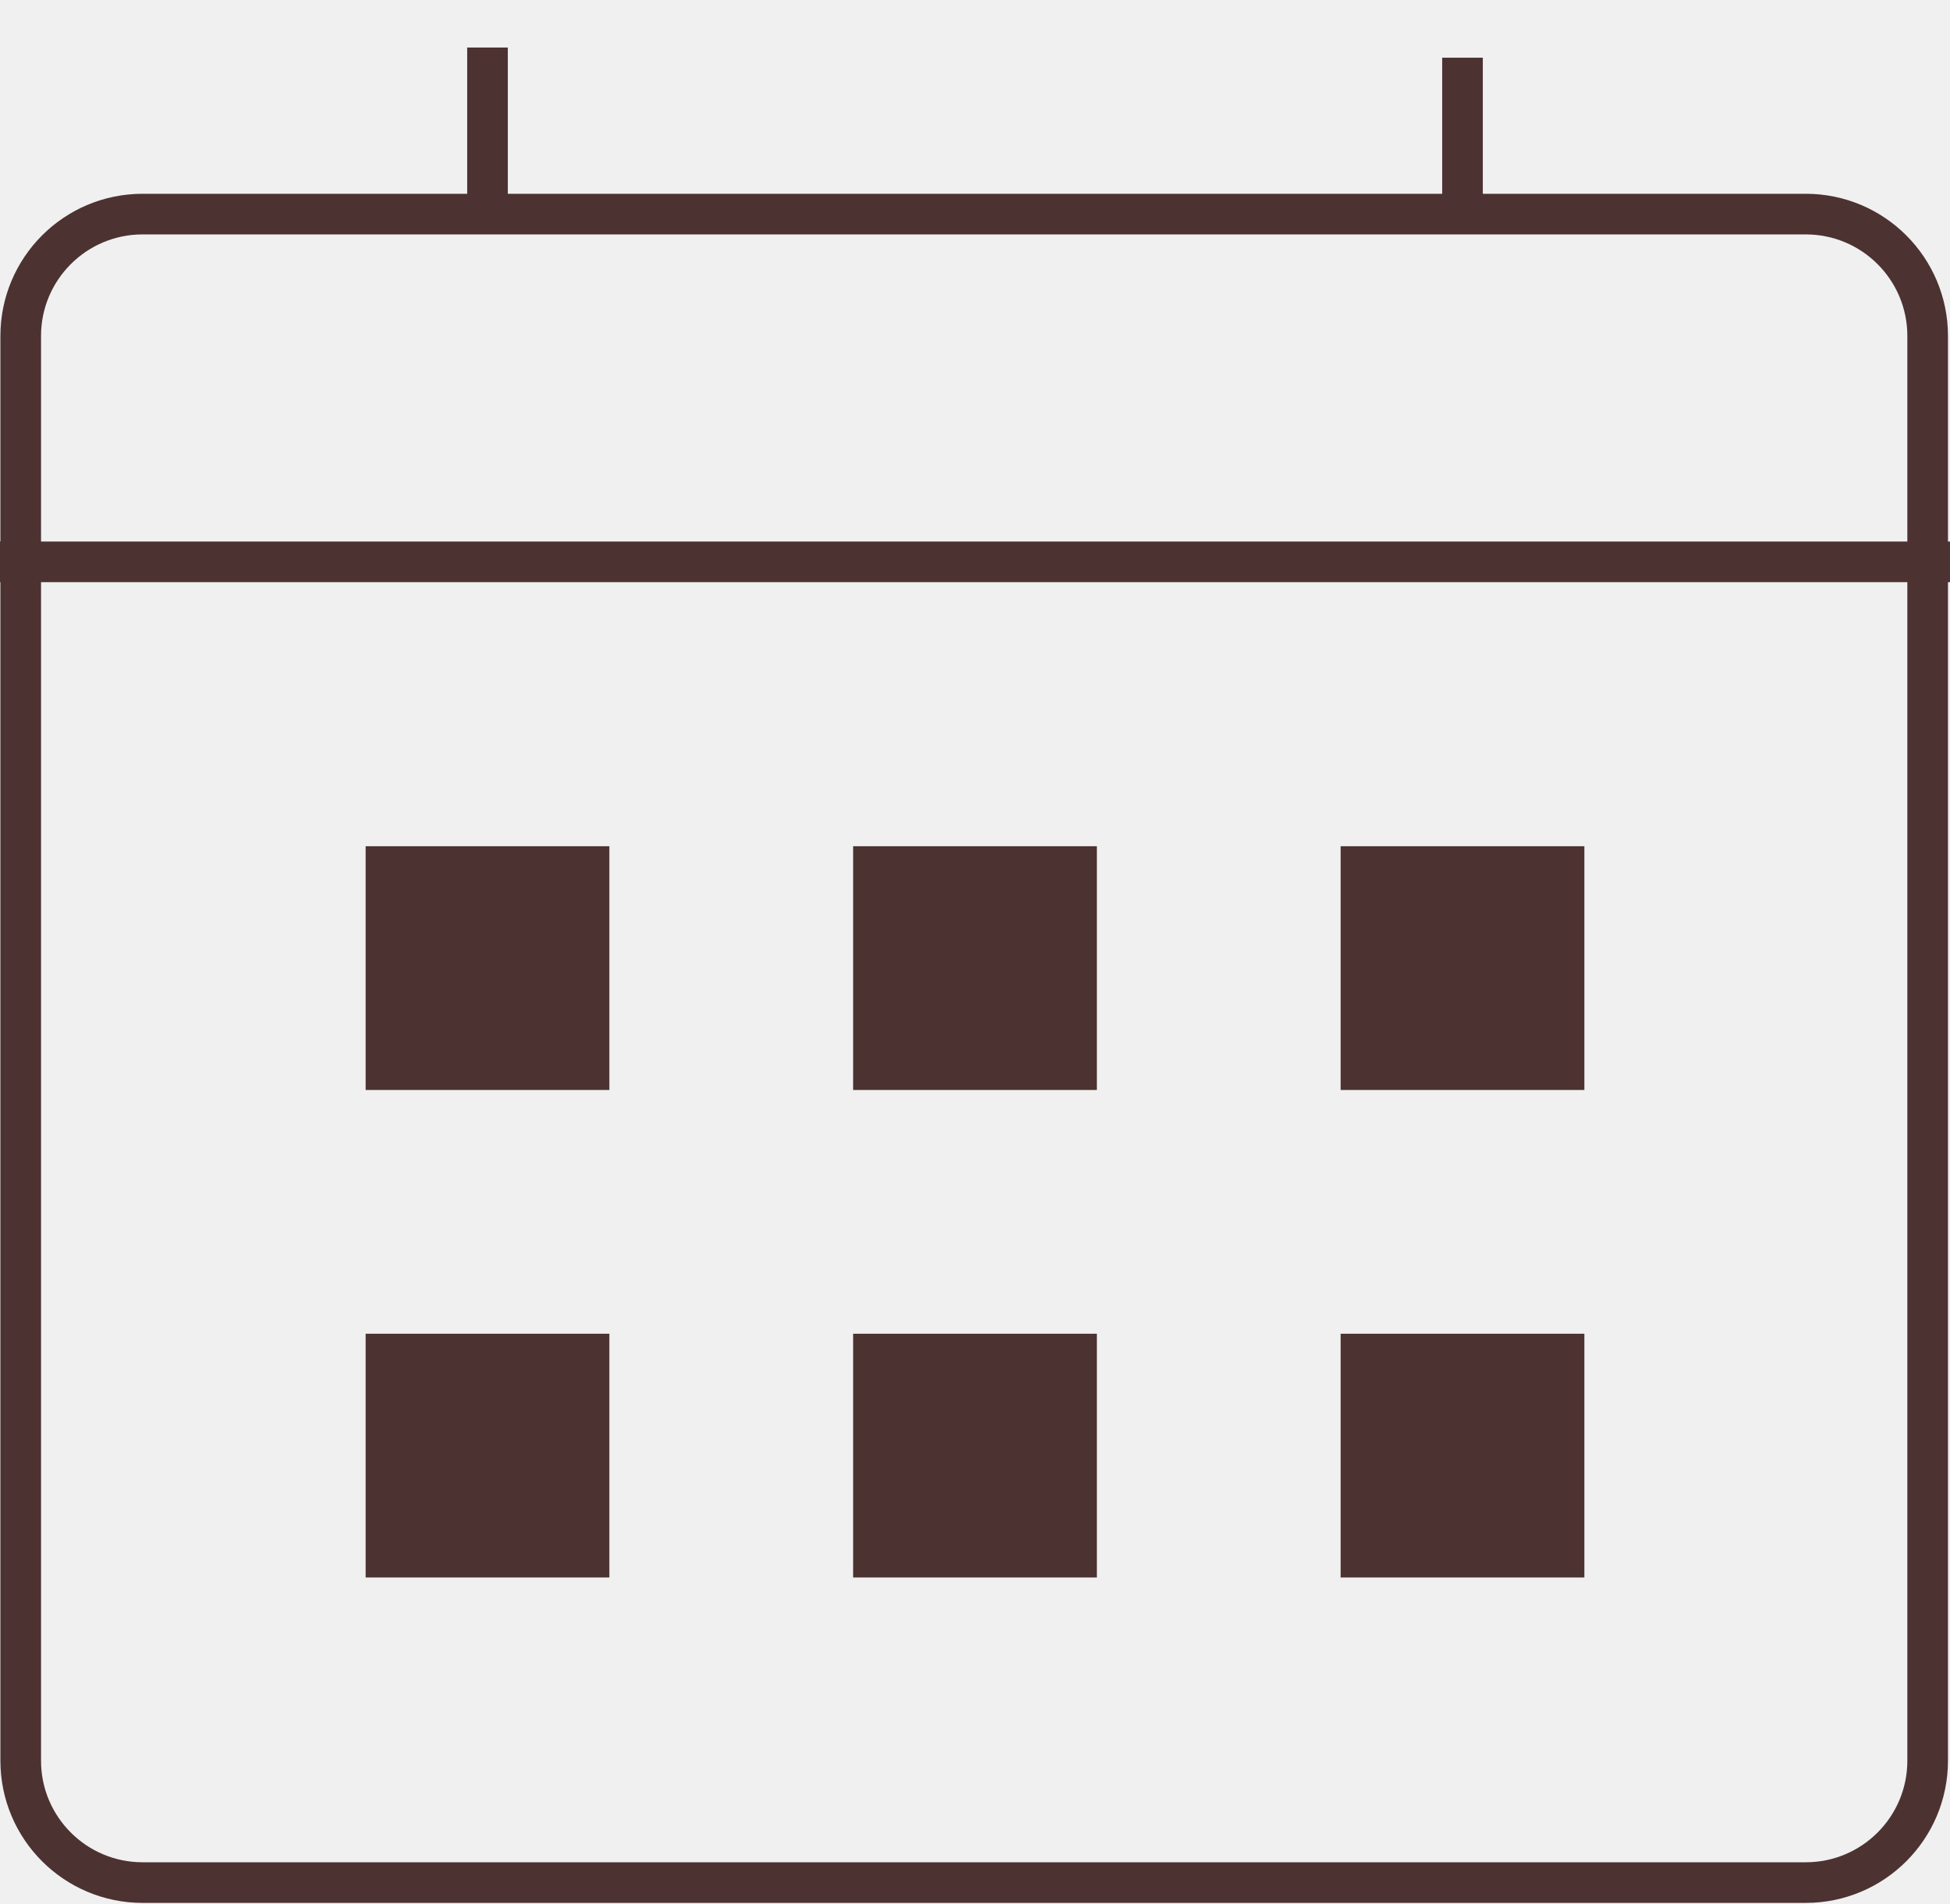
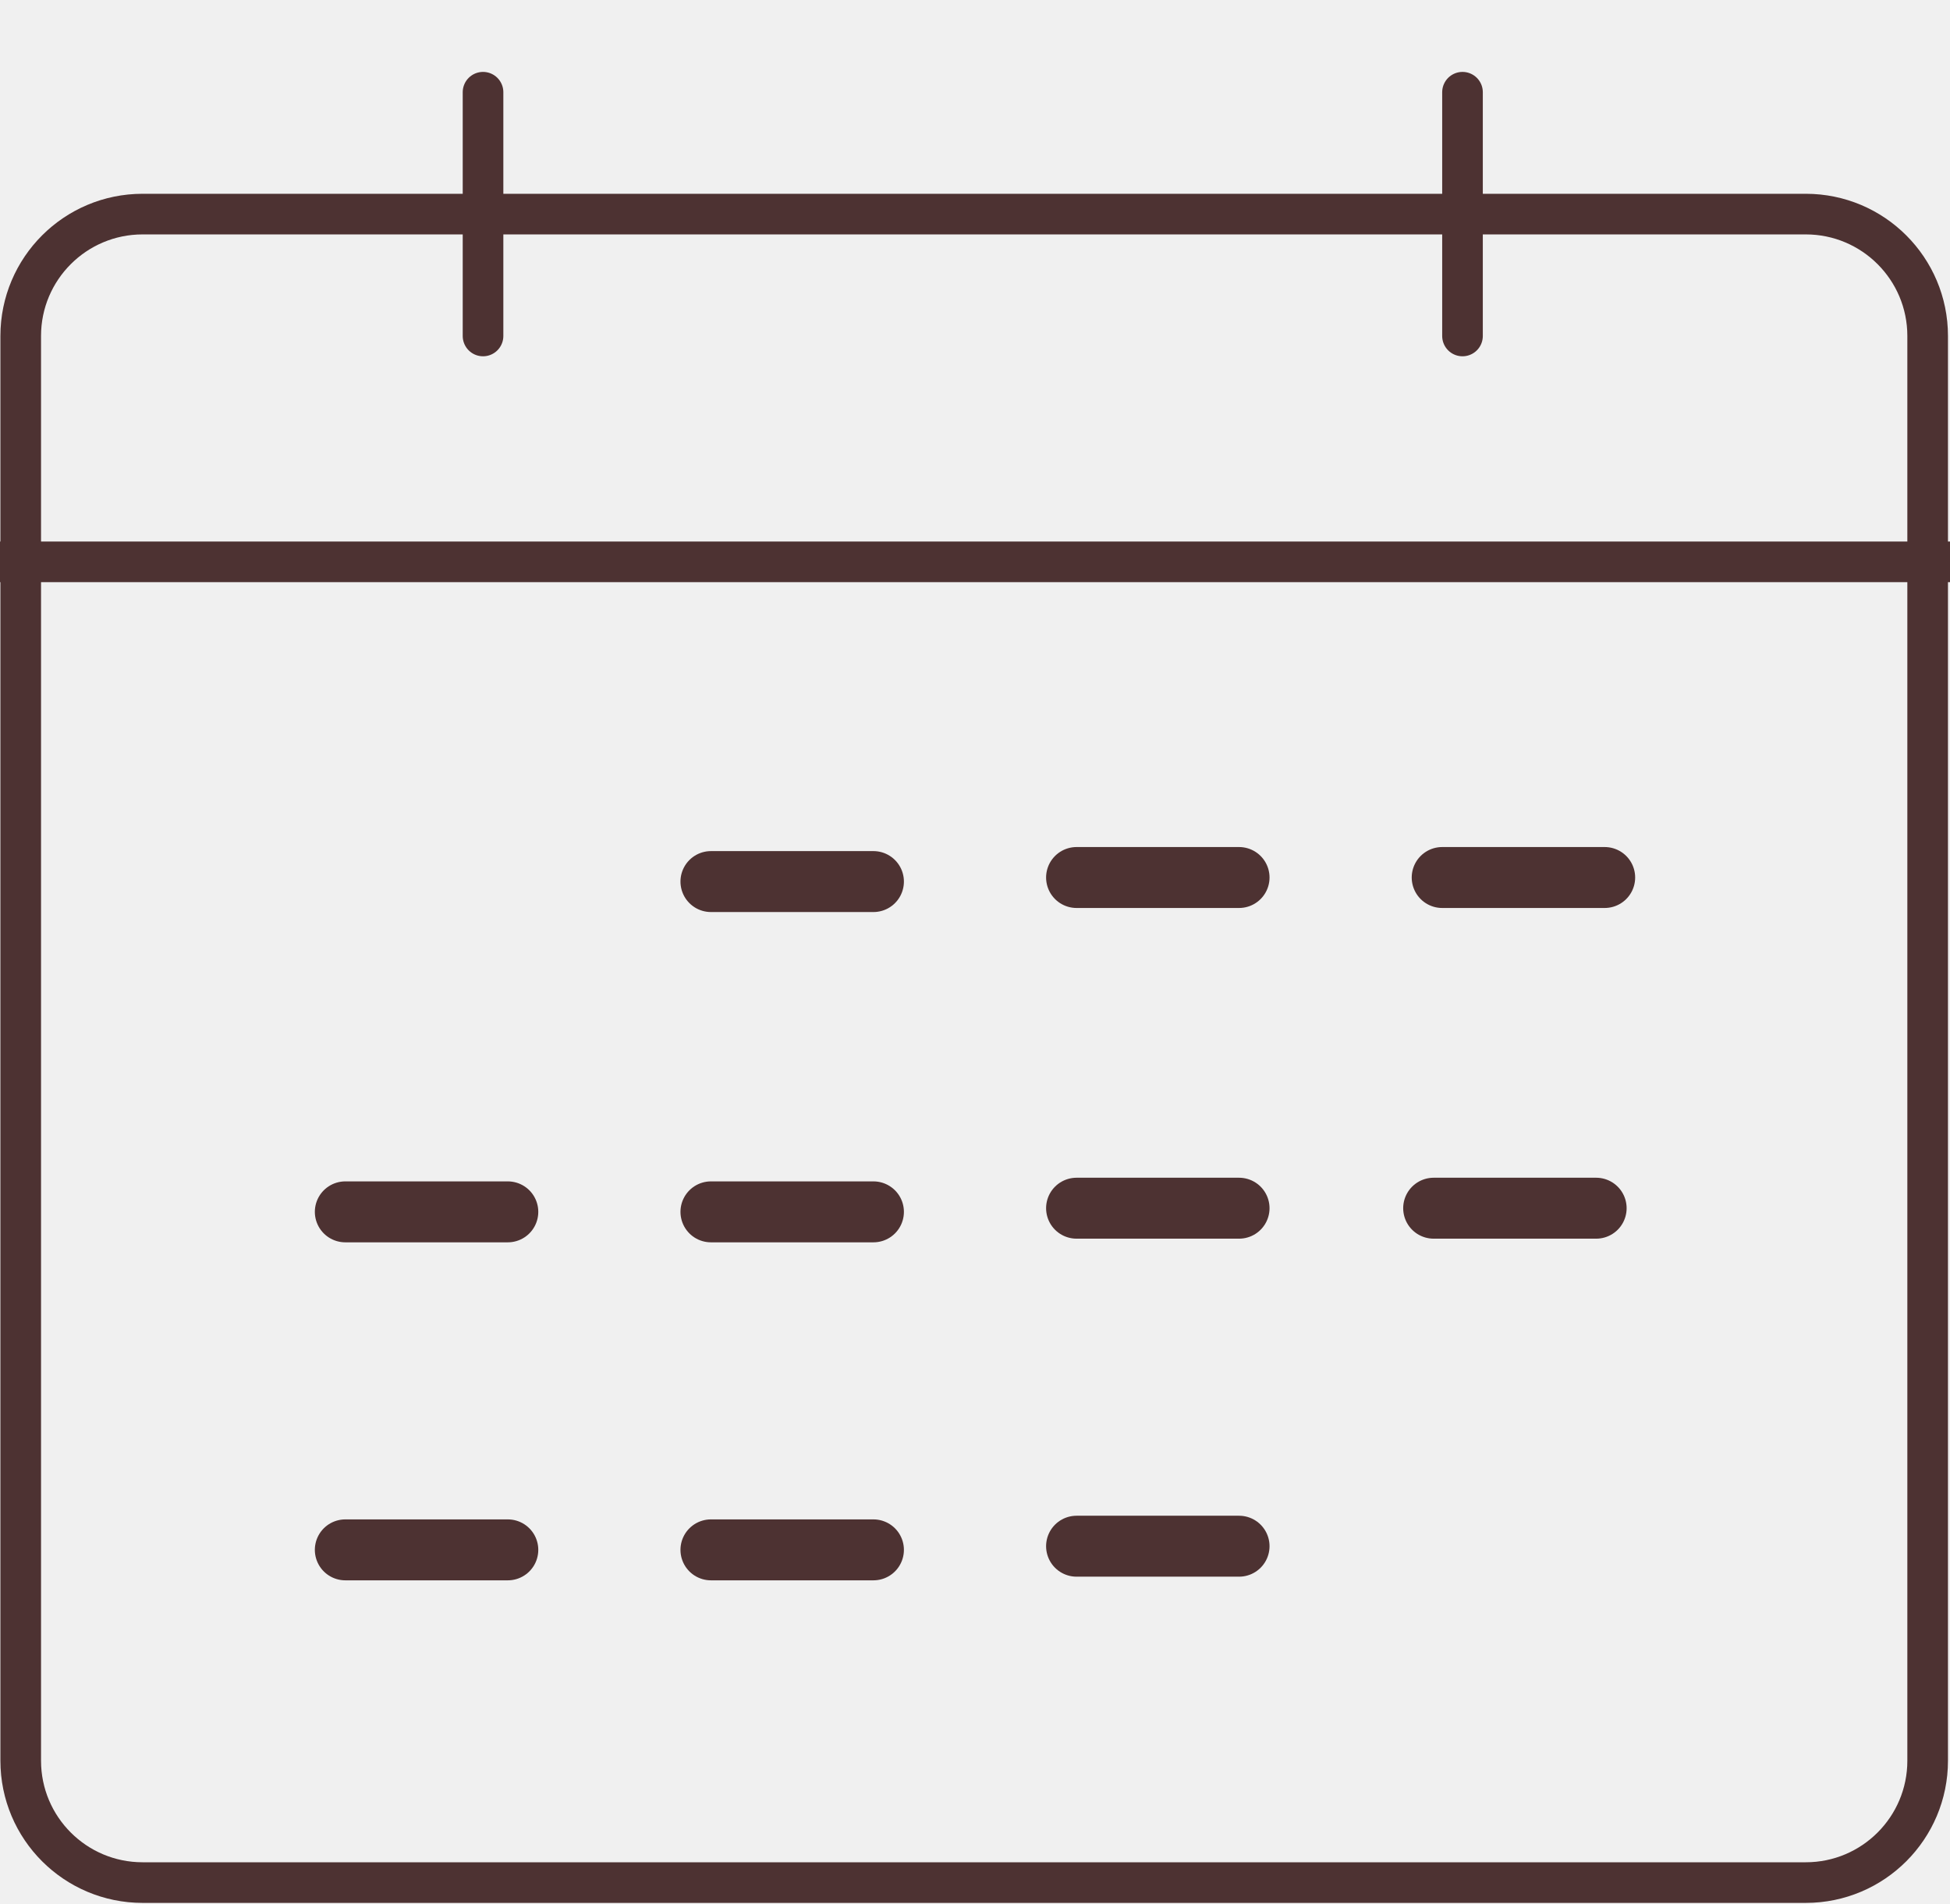
- <svg xmlns="http://www.w3.org/2000/svg" viewBox="0 0 48 46.85">
+ <svg xmlns="http://www.w3.org/2000/svg" id="Layer_1" data-name="Layer 1" viewBox="0 0 48 46.85">
  <defs>
-     <style>
-     .a,.d{fill:none;}
-     .a,.b{stroke:#4D3232;stroke-miterlimit:10;}
-     .b{fill:#fff;}
-     .c{fill:#4D3232;}</style>
+     <style>.cls-1,.cls-3,.cls-4,.cls-5{fill:none;}.cls-1,.cls-2,.cls-4,.cls-5{stroke:#4D3232;stroke-miterlimit:10;}.cls-2{fill:#fff;}.cls-4,.cls-5{stroke-linecap:round;}.cls-5{stroke-width:1.5px;}</style>
  </defs>
-   <rect class="a" x="0.51" y="5.27" width="46.94" height="41.07" rx="3" />
-   <line class="b" x1="48" y1="13.83" y2="13.83" />
-   <rect class="c" x="9" y="20.83" width="6" height="6" />
-   <rect class="c" x="21" y="20.83" width="6" height="6" />
-   <rect class="c" x="33" y="20.83" width="6" height="6" />
-   <rect class="c" x="9" y="32.83" width="6" height="6" />
-   <rect class="c" x="21" y="32.83" width="6" height="6" />
-   <rect class="c" x="33" y="32.83" width="6" height="6" />
-   <line class="d" x1="12" y1="3.18" x2="15.19" />
-   <line class="a" x1="12" y1="5.67" x2="12" y2="1.17" />
-   <line class="a" x1="36" y1="5.42" x2="36" y2="1.42" />
+   <rect class="cls-1" x="0.51" y="5.27" width="46.94" height="41.07" rx="3" />
+   <line class="cls-2" x1="48" y1="13.83" y2="13.83" />
+   <line class="cls-3" x1="12" y1="3.18" x2="15.19" />
+   <line class="cls-4" x1="11.89" y1="8.27" x2="11.89" y2="2.27" />
+   <line class="cls-4" x1="36" y1="8.27" x2="36" y2="2.27" />
+   <line class="cls-5" x1="17.5" y1="21.7" x2="21.5" y2="21.7" />
+   <line class="cls-5" x1="17.5" y1="38.15" x2="21.5" y2="38.15" />
+   <line class="cls-5" x1="17.5" y1="29.83" x2="21.5" y2="29.83" />
+   <line class="cls-5" x1="8.5" y1="38.15" x2="12.5" y2="38.15" />
+   <line class="cls-5" x1="8.5" y1="29.83" x2="12.5" y2="29.83" />
+   <line class="cls-5" x1="26.5" y1="21.6" x2="30.5" y2="21.6" />
+   <line class="cls-5" x1="26.5" y1="38.06" x2="30.5" y2="38.06" />
+   <line class="cls-5" x1="26.5" y1="29.74" x2="30.5" y2="29.74" />
+   <line class="cls-5" x1="35.5" y1="21.6" x2="39.5" y2="21.6" />
+   <line class="cls-5" x1="35.29" y1="29.74" x2="39.29" y2="29.74" />
</svg>
